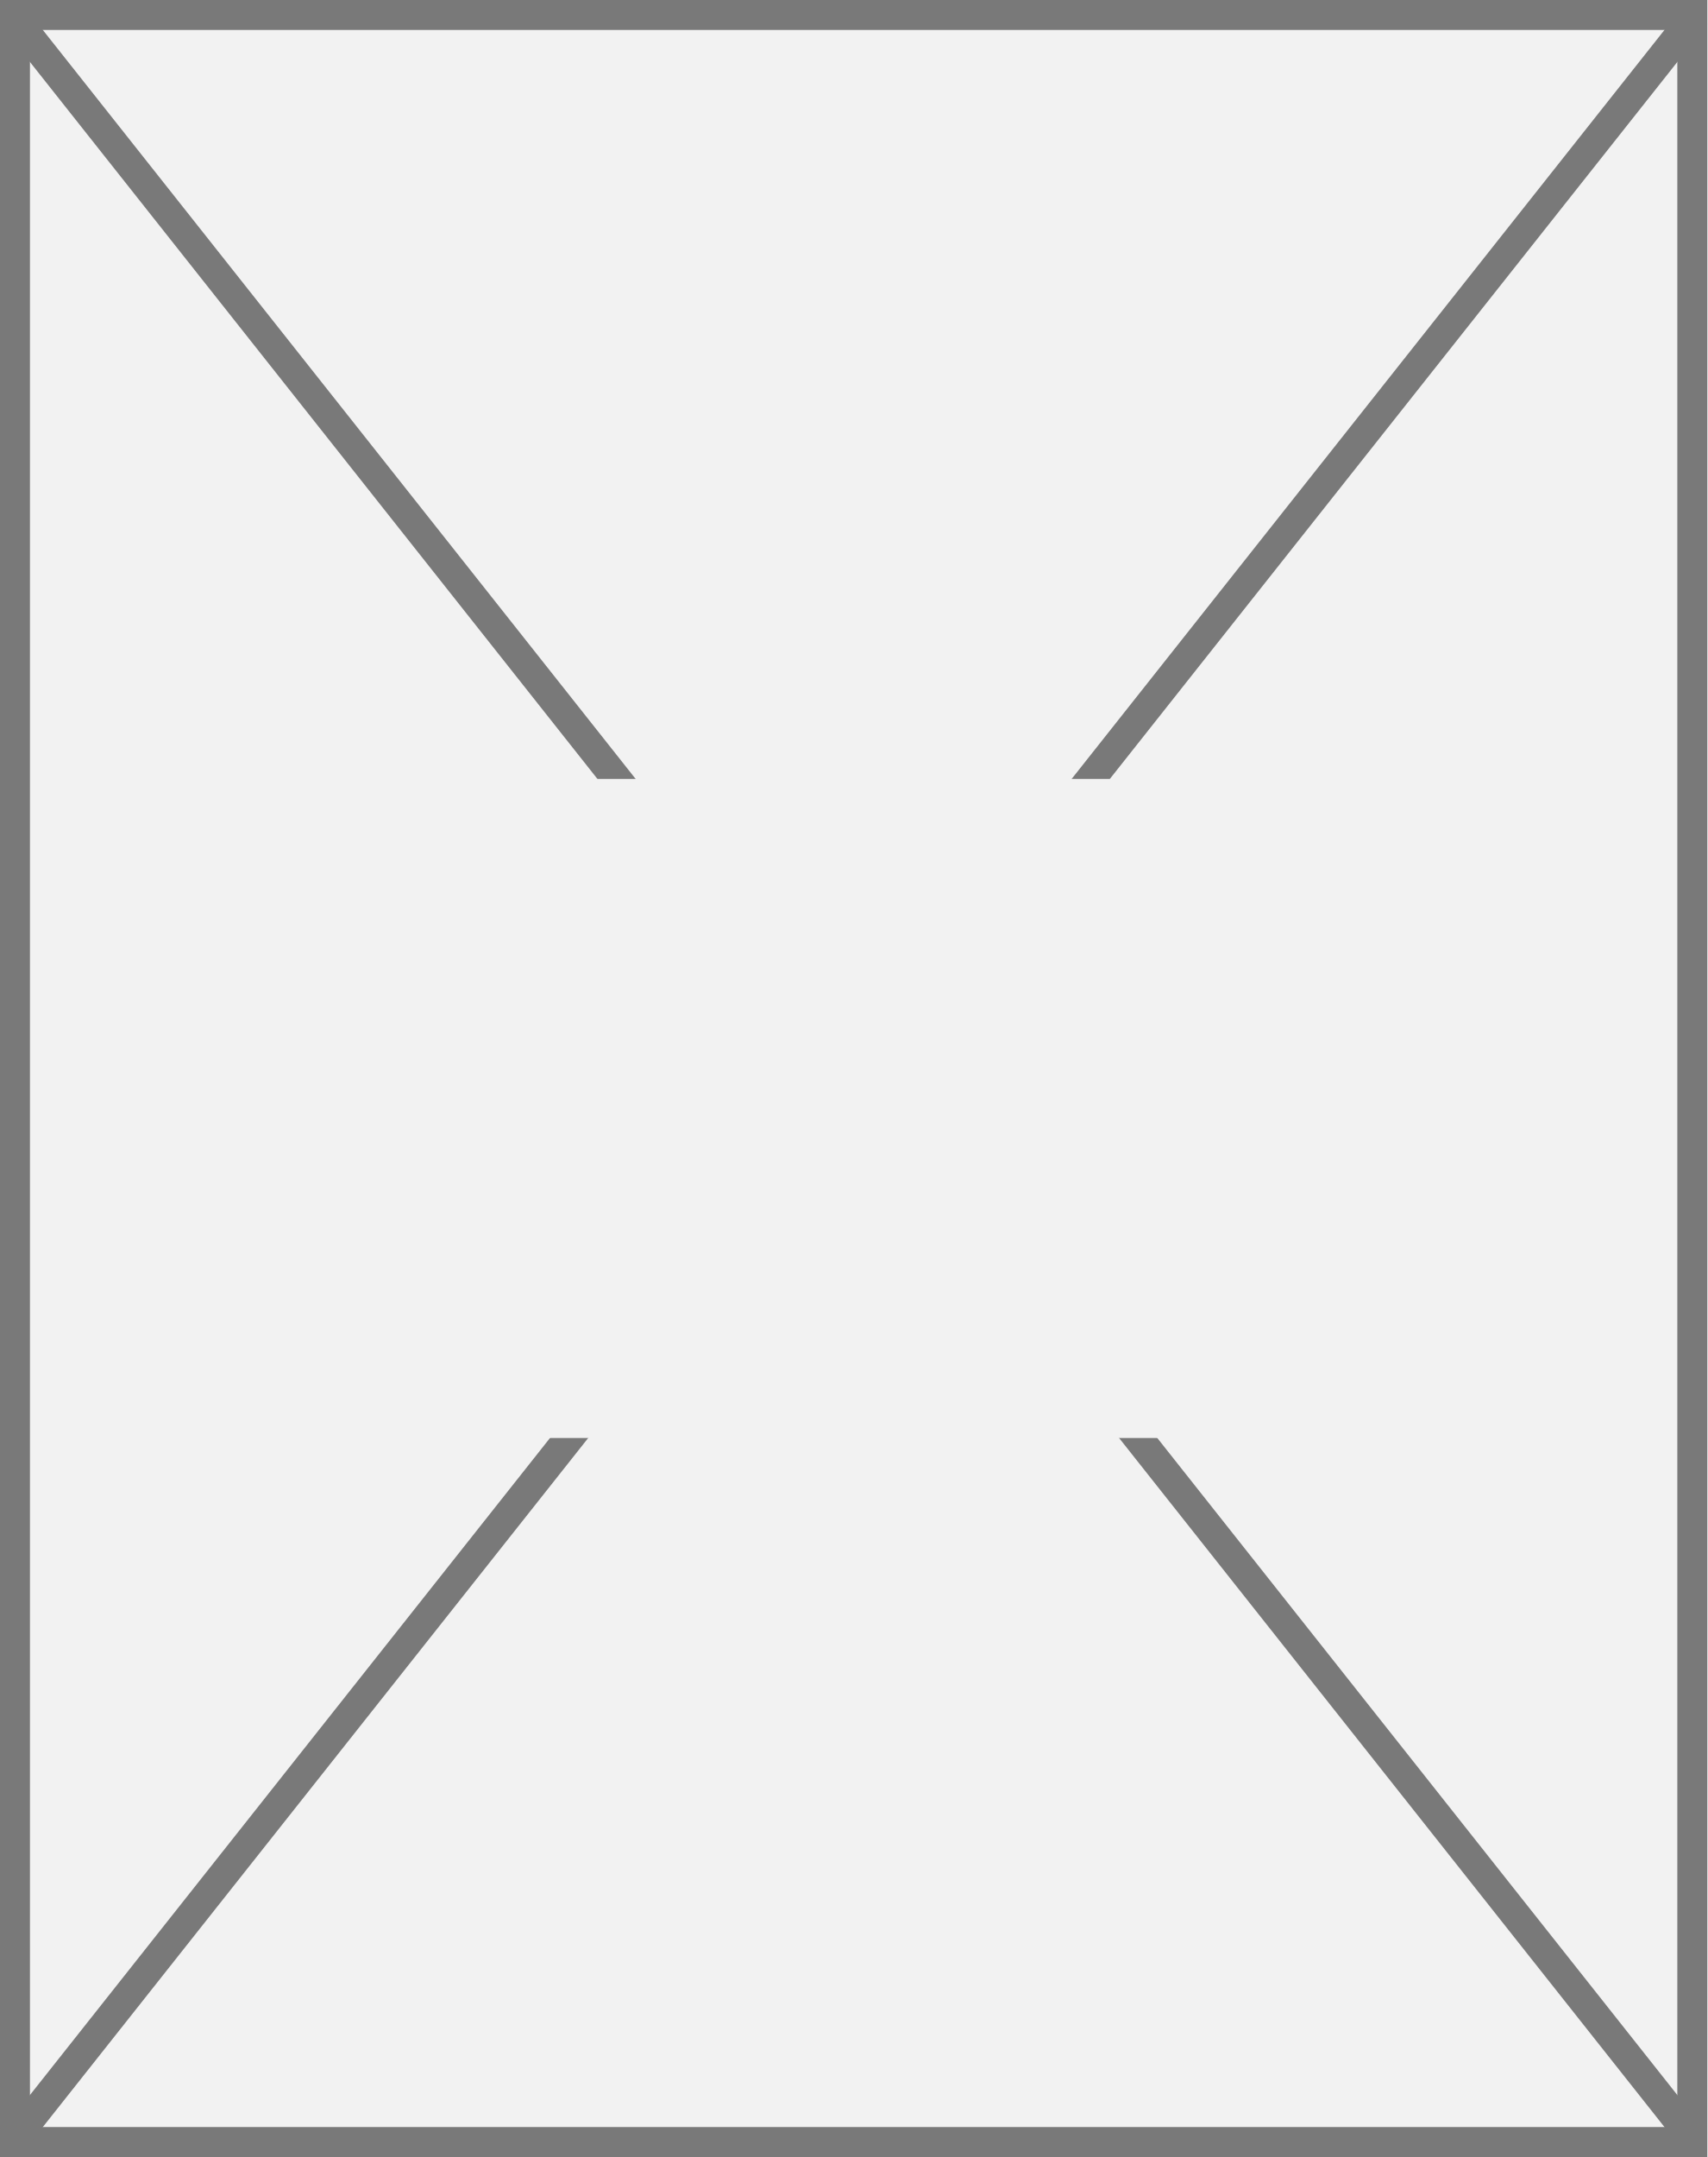
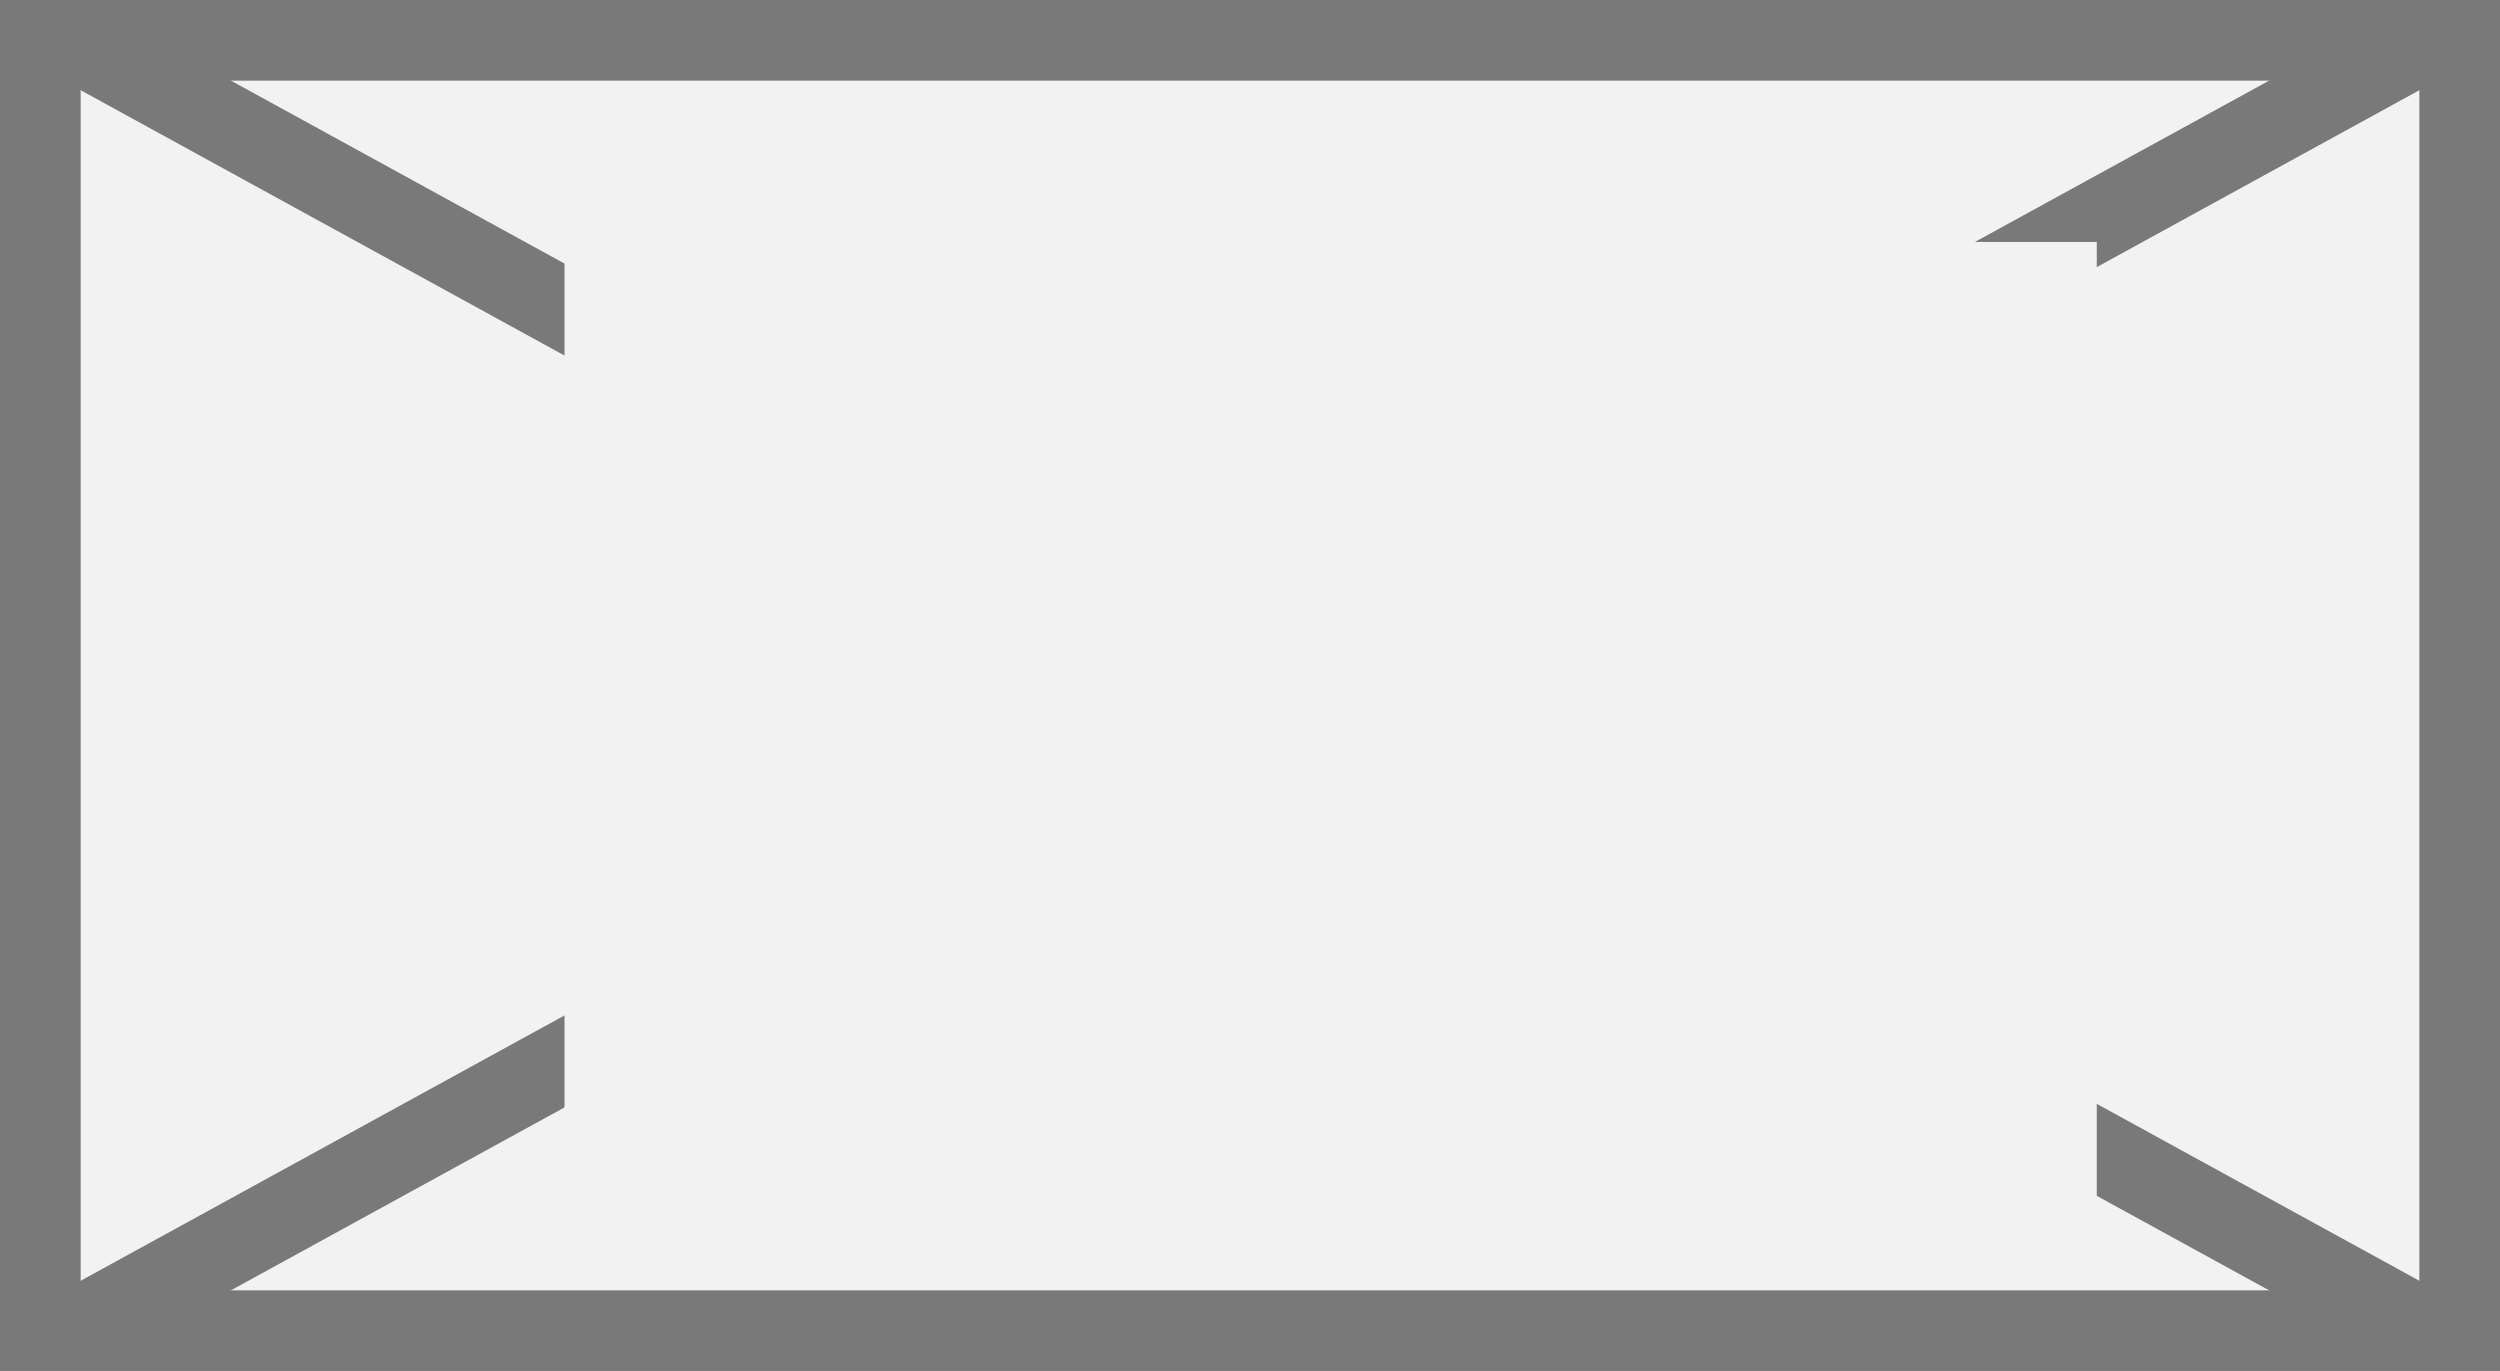
- <svg xmlns="http://www.w3.org/2000/svg" version="1.1" width="57px" height="72px">
+ <svg xmlns="http://www.w3.org/2000/svg" version="1.1" width="31px" height="17px">
  <defs>
-     <mask fill="white" id="clip596">
-       <path d="M 4161 1698  L 4188 1698  L 4188 1720  L 4161 1720  Z M 4145 1672  L 4202 1672  L 4202 1744  L 4145 1744  Z " fill-rule="evenodd" />
+     <mask fill="white" id="clip9">
+       <path d="M 348 104  L 367 104  L 367 116  L 348 116  Z M 341 101  L 372 101  L 372 118  L 341 118  Z " fill-rule="evenodd" />
    </mask>
  </defs>
-   <g transform="matrix(1 0 0 1 -4145 -1672 )">
-     <path d="M 4145.5 1672.5  L 4201.5 1672.5  L 4201.5 1743.5  L 4145.5 1743.5  L 4145.5 1672.5  Z " fill-rule="nonzero" fill="#f2f2f2" stroke="none" />
-     <path d="M 4145.5 1672.5  L 4201.5 1672.5  L 4201.5 1743.5  L 4145.5 1743.5  L 4145.5 1672.5  Z " stroke-width="1" stroke="#797979" fill="none" />
-     <path d="M 4145.392 1672.495  L 4201.608 1743.505  M 4201.608 1672.495  L 4145.392 1743.505  " stroke-width="1" stroke="#797979" fill="none" mask="url(#clip596)" />
+   <g transform="matrix(1 0 0 1 -341 -101 )">
+     <path d="M 341.5 101.5  L 371.5 101.5  L 371.5 117.5  L 341.5 117.5  L 341.5 101.5  Z " fill-rule="nonzero" fill="#f2f2f2" stroke="none" />
+     <path d="M 341.5 101.5  L 371.5 101.5  L 371.5 117.5  L 341.5 117.5  L 341.5 101.5  Z " stroke-width="1" stroke="#797979" fill="none" />
+     <path d="M 341.799 101.438  L 371.201 117.562  M 371.201 101.438  L 341.799 117.562  " stroke-width="1" stroke="#797979" fill="none" mask="url(#clip9)" />
  </g>
</svg>
